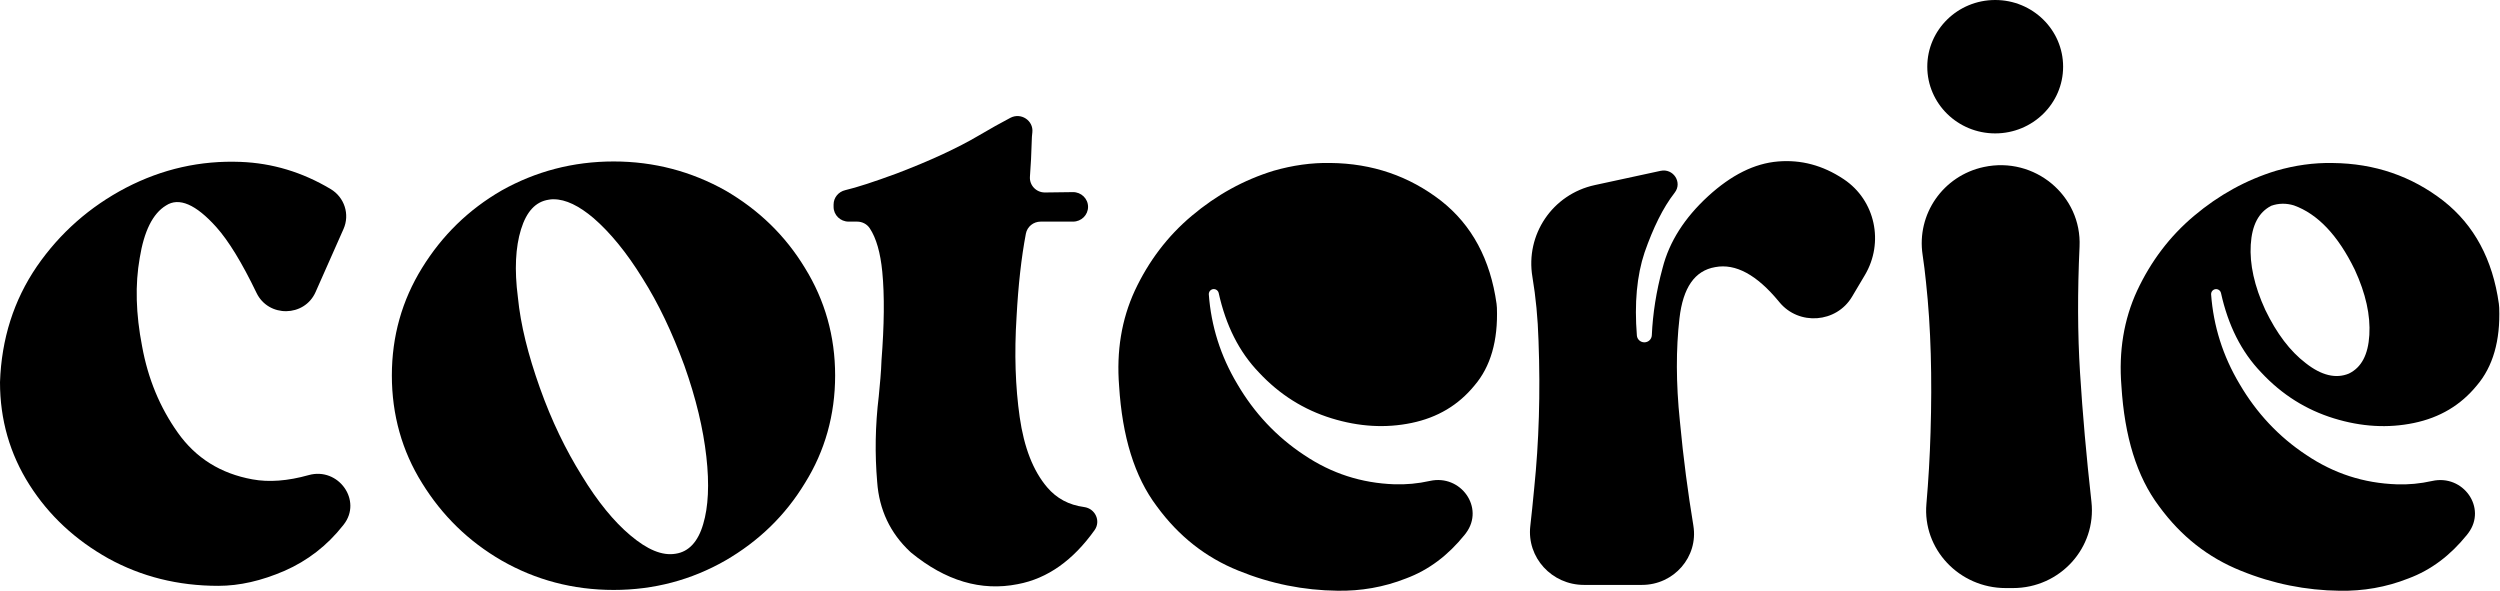
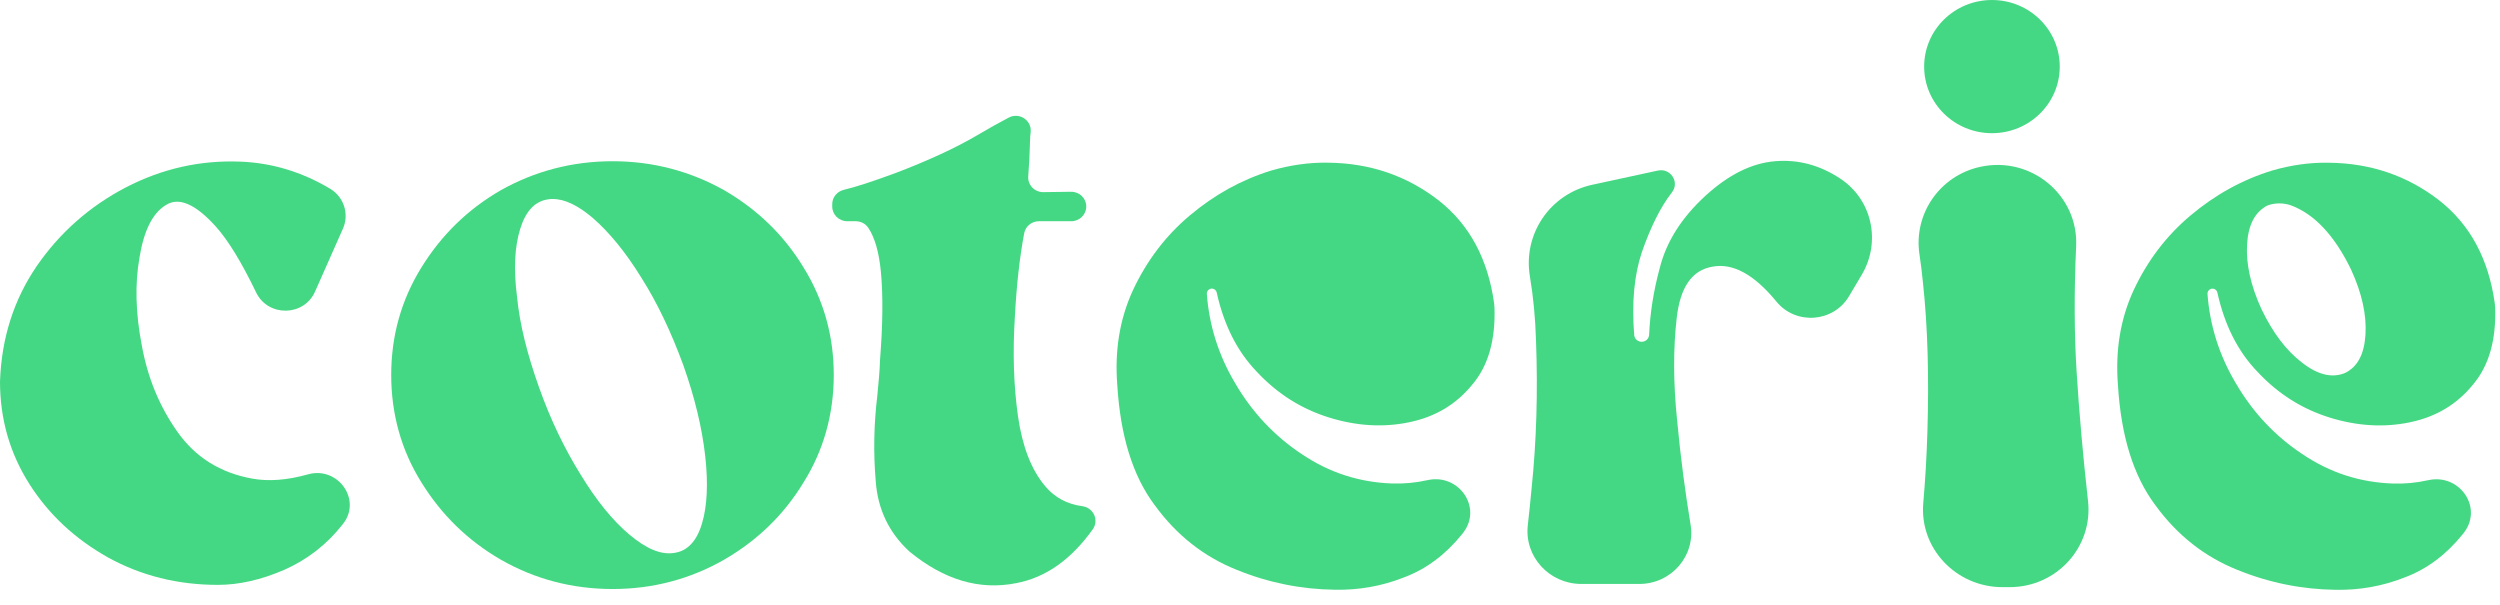
- <svg xmlns="http://www.w3.org/2000/svg" width="2302" height="544" viewBox="0 0 2302 544" fill="none">
-   <path d="M33.951 245.299C55.294 214.392 82.759 190.269 116.015 172.864C149.635 155.458 184.711 147.649 221.574 149.072C250.694 150.197 278.225 158.436 304.433 174.055C317.205 181.666 322.268 197.417 316.312 210.852L290.568 268.958C280.31 292.089 247.153 292.486 236.2 269.686C222.831 241.924 210.456 221.705 199.172 209.098C180.376 188.151 164.824 181.401 152.878 189.21C140.568 196.656 132.627 213.002 128.656 237.522C124.321 262.043 125.049 289.011 130.84 318.859C136.267 348.673 147.12 374.98 163.732 398.408C180.376 421.837 203.143 436.065 232.428 441.393C247.616 444.206 264.922 442.882 284.181 437.488C311.613 429.811 333.916 460.983 316.411 483.12C316.279 483.319 316.114 483.484 315.981 483.683C301.157 502.511 283.089 516.343 262.11 525.575C240.766 534.807 220.515 539.44 200.992 539.44C163.765 539.44 130.112 530.903 99.768 514.225C69.391 497.184 45.169 474.814 27.101 446.39C9.034 417.965 0 386.364 0 351.916C1.39 312.042 12.607 276.536 33.951 245.299Z" fill="black" />
-   <path d="M667.766 175.312C698.507 193.082 723.094 216.874 741.161 246.689C759.592 276.503 768.99 309.561 768.99 345.762C768.99 381.996 759.592 415.351 741.161 444.835C723.094 474.682 698.507 498.474 667.766 516.211C636.661 533.98 602.313 543.213 565.087 543.213C527.496 543.213 493.148 533.98 462.043 516.211C431.302 498.441 407.079 474.649 388.648 444.835C370.217 415.351 360.819 381.963 360.819 345.762C360.819 309.527 370.217 276.503 388.648 246.689C407.079 216.841 431.302 193.049 462.043 175.312C493.148 157.907 527.496 148.675 565.087 148.675C602.313 148.675 636.661 157.907 667.766 175.312ZM505.424 183.85C493.115 185.637 484.809 194.869 479.746 211.183C474.683 227.529 473.591 248.476 476.867 273.69C479.382 299.269 486.265 326.602 497.119 357.145C507.972 387.687 520.977 414.325 535.801 438.117C550.262 461.909 565.451 480.374 580.275 492.816C595.828 505.953 609.56 512.008 622.201 509.857C634.146 508.07 642.816 498.838 647.515 482.525C652.214 466.906 653.306 445.96 650.394 420.381C647.515 394.802 640.996 367.105 630.142 336.562C618.925 306.02 606.284 279.382 591.46 255.954C576.999 232.526 561.811 214.061 546.622 200.891C533.253 189.541 520.944 183.486 509.759 183.486C508.336 183.486 506.88 183.486 505.424 183.85Z" fill="black" />
-   <path d="M950.16 126.44C949.73 141.165 949.135 153.177 948.374 162.542C947.712 170.55 954.131 177.333 962.305 177.234C970.346 177.135 980.074 177.002 987.884 176.903C995.594 176.804 1001.88 182.926 1001.88 190.47C1001.88 197.982 995.693 204.07 988.049 204.07H958.235C951.583 204.07 945.859 208.703 944.634 215.123C940.465 237.029 937.619 262.674 936.064 291.429C933.88 325.513 934.972 356.419 938.943 384.116C942.914 411.813 951.219 433.487 964.257 448.742C972.927 458.933 984.177 464.989 998.208 466.875C1008.57 468.265 1013.86 479.78 1007.87 488.185C988.049 515.948 964.621 532.725 937.156 537.887C903.371 544.605 870.644 534.81 838.976 508.867C838.612 508.569 838.281 508.271 837.951 507.94C819.817 490.965 809.526 469.456 807.706 443.778C805.522 418.199 805.886 391.925 809.162 364.923C810.254 353.54 811.346 342.554 811.677 331.899C814.192 299.57 814.556 272.237 812.405 250.232C810.684 232.76 806.912 219.292 800.889 210.225C798.341 206.354 793.94 204.07 789.274 204.07H781.399C773.755 204.07 767.567 197.982 767.567 190.47V188.319C767.567 181.966 772.067 176.539 778.355 175.083C788.778 172.634 804.628 167.505 825.773 159.696C856.514 147.982 881.829 136.268 901.716 124.521C911.842 118.532 921.405 113.204 930.339 108.505C940.101 103.343 951.749 111.02 950.591 121.841C950.458 123.032 950.326 124.223 950.227 125.447C950.194 125.778 950.16 126.109 950.16 126.44Z" fill="black" />
-   <path d="M1326.93 184.875C1355.42 207.278 1372.33 238.978 1378.02 279.647C1378.19 280.871 1378.29 282.128 1378.35 283.353C1379.44 313.73 1372.56 337.621 1357.67 354.994C1342.85 373.094 1323.69 384.477 1299.83 389.441C1275.97 394.405 1251.38 392.982 1226.07 385.172C1200.76 377.363 1178.35 363.498 1159.19 342.916C1140.96 324.021 1128.72 299.534 1122.17 269.786C1121.47 266.708 1117.93 265.186 1115.22 266.874C1113.79 267.767 1112.97 269.356 1113.07 271.043C1115.22 300.229 1123.85 327.727 1139.27 353.571C1154.83 380.209 1175.44 402.214 1200.76 418.925C1226.07 435.966 1253.53 444.834 1283.91 445.926C1294.77 446.29 1305.65 445.298 1316.61 442.849C1345.16 436.463 1367.17 467.501 1349.93 490.764C1349.5 491.327 1349.07 491.889 1348.64 492.452C1333.45 511.28 1315.74 524.781 1294.77 532.59C1274.15 540.764 1252.84 544.305 1231.5 543.941C1200.39 543.577 1170.01 537.554 1140.4 525.476C1110.39 513.398 1085.43 493.875 1065.18 466.178C1044.57 438.845 1033.38 401.883 1030.47 355.358C1027.96 323.392 1032.66 294.273 1044.93 267.635C1057.57 240.633 1074.95 217.569 1097.35 198.74C1120.11 179.581 1145.06 165.716 1172.93 157.179C1190.27 152.215 1207.64 149.733 1224.98 150.064C1263.66 150.428 1297.64 162.175 1326.93 184.875Z" fill="black" />
-   <path d="M1697.18 164.66C1697.38 164.792 1697.54 164.925 1697.74 165.024C1726.93 184.514 1734.94 223.396 1717.17 253.309L1705.32 273.263C1690.96 297.419 1656.44 300.033 1638.51 278.293L1637.91 277.565C1617.66 253.045 1598.14 242.389 1579.34 245.963C1560.55 249.173 1549.69 264.792 1546.45 293.183C1543.21 321.244 1543.21 352.846 1546.82 387.657C1550.06 422.468 1554.39 454.433 1559.13 483.189L1559.26 484.049C1563.92 512.673 1541.42 538.583 1511.94 538.583H1458.5C1428.91 538.583 1405.82 513.368 1409.09 484.48C1410.28 473.924 1411.51 462.243 1412.7 449.437C1417.03 407.18 1418.49 362.078 1416.67 313.766C1416.04 293.051 1414.16 273.461 1411.05 254.997C1404.49 216.149 1429.38 178.889 1468.52 170.418L1529.05 157.314C1540.79 154.766 1549.36 167.969 1542.08 177.367C1541.98 177.499 1541.89 177.631 1541.79 177.764C1531.3 191.265 1522.26 209.729 1514.32 232.462C1507.21 253.706 1504.86 279.319 1507.24 309.001C1507.54 312.508 1510.55 315.222 1514.12 315.222C1517.86 315.222 1520.84 312.343 1521 308.67C1521.87 288.915 1525.08 268.101 1530.93 246.691C1537.09 222.535 1551.18 200.53 1572.86 180.643C1594.2 161.119 1615.51 150.464 1637.22 148.677C1658.5 146.923 1678.38 152.251 1697.18 164.66Z" fill="black" />
-   <path d="M1826.73 153.77C1789.1 161.811 1764.68 197.251 1770.34 234.676C1771.53 242.585 1772.59 251.023 1773.48 259.991C1778.02 301.685 1779.18 347.879 1777.65 398.144C1776.99 420.645 1775.7 442.584 1773.85 463.927C1770.17 505.721 1804.16 541.491 1846.85 541.491H1853.53C1896.91 541.491 1930.53 504.43 1925.8 462.041C1921.13 420.281 1917.63 380.572 1915.28 342.982C1913.06 307.442 1912.93 268.859 1914.85 227.066C1917.03 180.11 1873.48 143.744 1826.73 153.77Z" fill="black" />
-   <path d="M2038.14 266.909C2040.86 265.221 2044.4 266.743 2045.09 269.821C2051.64 299.569 2063.89 324.056 2082.12 342.951C2101.28 363.533 2123.68 377.398 2149 385.207C2174.31 393.017 2198.9 394.439 2222.75 389.476C2246.61 384.512 2265.77 373.129 2280.6 355.029C2295.49 337.623 2302.37 313.732 2301.28 283.388C2301.25 282.163 2301.11 280.906 2300.95 279.682C2295.26 239.013 2278.35 207.313 2249.86 184.91C2220.57 162.177 2186.59 150.463 2147.9 150.099C2130.56 149.735 2113.19 152.217 2095.85 157.214C2068.02 165.751 2043.07 179.583 2020.27 198.775C1997.87 217.604 1980.5 240.668 1967.86 267.67C1955.58 294.308 1950.85 323.427 1953.4 355.393C1956.28 401.918 1967.49 438.847 1988.11 466.213C2008.36 493.909 2033.31 513.433 2063.32 525.511C2092.97 537.589 2123.35 543.611 2154.42 543.975C2175.77 544.339 2197.08 540.799 2217.69 532.625C2238.67 524.816 2256.37 511.315 2271.56 492.487C2271.99 491.924 2272.42 491.362 2272.85 490.799C2290.13 467.536 2268.12 436.497 2239.53 442.884C2228.58 445.333 2217.69 446.358 2206.84 445.961C2176.46 444.902 2149 436.001 2123.68 418.959C2098.37 402.282 2077.75 380.244 2062.2 353.606C2046.78 327.762 2038.14 300.264 2035.99 271.078C2035.89 269.39 2036.72 267.802 2038.14 266.909ZM2072.49 225.38C2073.58 207.28 2079.7 195.532 2091.29 189.51C2098.17 187.028 2105.38 187.028 2112.27 189.146C2133.97 196.955 2152.77 216.479 2168.32 248.444C2178.45 270.449 2182.78 290.337 2181.69 308.47C2180.6 326.571 2174.48 338.318 2162.89 343.976C2150.98 348.94 2137.58 345.763 2123.12 334.38C2108.66 323.361 2096.35 307.047 2085.89 285.373C2075.73 263.368 2071.4 243.117 2072.49 225.38Z" fill="black" />
-   <path d="M1837.18 122.832C1871.72 122.832 1899.72 95.335 1899.72 61.416C1899.72 27.497 1871.72 0 1837.18 0C1802.64 0 1774.64 27.497 1774.64 61.416C1774.64 95.335 1802.64 122.832 1837.18 122.832Z" fill="black" />
+ <svg xmlns="http://www.w3.org/2000/svg" width="120" height="29" viewBox="0 0 120 29" fill="none">
+   <path d="M1.767 12.766C2.878 11.157 4.307 9.902 6.038 8.996C7.788 8.09 9.613 7.684 11.531 7.758C13.047 7.816 14.48 8.245 15.844 9.058C16.509 9.454 16.772 10.274 16.462 10.973L15.122 13.997C14.588 15.201 12.863 15.222 12.293 14.035C11.597 12.59 10.953 11.538 10.366 10.882C9.387 9.791 8.578 9.44 7.956 9.847C7.316 10.234 6.902 11.085 6.696 12.361C6.47 13.637 6.508 15.041 6.809 16.594C7.092 18.146 7.657 19.515 8.521 20.734C9.387 21.954 10.572 22.694 12.096 22.971C12.887 23.118 13.787 23.049 14.79 22.768C16.218 22.369 17.378 23.991 16.467 25.143C16.46 25.153 16.452 25.162 16.445 25.172C15.673 26.152 14.733 26.872 13.641 27.353C12.53 27.833 11.476 28.074 10.46 28.074C8.523 28.074 6.771 27.63 5.192 26.762C3.611 25.875 2.351 24.711 1.41 23.232C0.47 21.752 0 20.107 0 18.315C0.072 16.239 0.656 14.392 1.767 12.766Z" fill="#45D884" />
+   <path d="M34.753 9.126C36.353 10.05 37.632 11.289 38.572 12.84C39.532 14.392 40.021 16.113 40.021 17.997C40.021 19.882 39.532 21.618 38.572 23.153C37.632 24.706 36.353 25.945 34.753 26.868C33.134 27.792 31.346 28.273 29.409 28.273C27.453 28.273 25.665 27.792 24.046 26.868C22.446 25.943 21.186 24.705 20.226 23.153C19.267 21.618 18.778 19.881 18.778 17.997C18.778 16.111 19.267 14.392 20.226 12.84C21.186 11.287 22.446 10.049 24.046 9.126C25.665 8.22 27.453 7.739 29.409 7.739C31.346 7.739 33.134 8.22 34.753 9.126ZM26.304 9.57C25.663 9.663 25.231 10.143 24.968 10.992C24.704 11.843 24.647 12.933 24.818 14.246C24.948 15.577 25.307 17 25.872 18.589C26.436 20.179 27.113 21.565 27.885 22.803C28.637 24.041 29.428 25.003 30.199 25.65C31.009 26.334 31.723 26.649 32.381 26.537C33.003 26.444 33.454 25.963 33.699 25.114C33.943 24.302 34 23.211 33.849 21.88C33.699 20.549 33.359 19.107 32.795 17.518C32.211 15.928 31.553 14.542 30.781 13.323C30.029 12.103 29.238 11.142 28.448 10.457C27.752 9.866 27.111 9.551 26.529 9.551C26.455 9.551 26.38 9.551 26.304 9.57Z" fill="#45D884" />
+   <path d="M49.449 6.579C49.427 7.345 49.396 7.97 49.356 8.458C49.322 8.874 49.656 9.227 50.081 9.222C50.5 9.217 51.006 9.21 51.413 9.205C51.814 9.2 52.141 9.518 52.141 9.911C52.141 10.302 51.819 10.619 51.421 10.619H49.87C49.523 10.619 49.225 10.86 49.162 11.194C48.945 12.334 48.797 13.669 48.716 15.165C48.602 16.939 48.659 18.548 48.865 19.989C49.072 21.431 49.505 22.559 50.183 23.353C50.634 23.883 51.22 24.198 51.95 24.297C52.489 24.369 52.764 24.968 52.453 25.406C51.421 26.851 50.202 27.724 48.773 27.992C47.014 28.342 45.311 27.832 43.663 26.482C43.644 26.466 43.627 26.451 43.61 26.434C42.666 25.55 42.13 24.431 42.035 23.095C41.922 21.763 41.941 20.396 42.111 18.991C42.168 18.398 42.225 17.826 42.242 17.272C42.373 15.589 42.392 14.167 42.28 13.021C42.191 12.112 41.994 11.411 41.681 10.939C41.548 10.738 41.319 10.619 41.076 10.619H40.666C40.269 10.619 39.947 10.302 39.947 9.911V9.799C39.947 9.469 40.181 9.186 40.508 9.11C41.05 8.983 41.875 8.716 42.976 8.309C44.576 7.7 45.893 7.09 46.928 6.479C47.455 6.167 47.953 5.89 48.418 5.645C48.926 5.377 49.532 5.776 49.472 6.339C49.465 6.401 49.458 6.463 49.453 6.527C49.451 6.544 49.449 6.561 49.449 6.579Z" fill="#45D884" />
+   <path d="M69.058 9.621C70.541 10.787 71.421 12.437 71.717 14.553C71.726 14.617 71.731 14.682 71.734 14.746C71.791 16.327 71.433 17.57 70.658 18.475C69.887 19.417 68.89 20.009 67.648 20.267C66.406 20.526 65.127 20.452 63.809 20.045C62.492 19.639 61.326 18.917 60.329 17.846C59.38 16.863 58.743 15.588 58.402 14.04C58.365 13.88 58.181 13.801 58.04 13.889C57.966 13.935 57.923 14.018 57.928 14.105C58.04 15.624 58.489 17.056 59.292 18.401C60.101 19.787 61.174 20.932 62.492 21.802C63.809 22.689 65.239 23.15 66.82 23.207C67.384 23.226 67.951 23.174 68.521 23.047C70.007 22.715 71.152 24.33 70.255 25.541C70.233 25.57 70.21 25.599 70.188 25.629C69.398 26.609 68.476 27.311 67.384 27.718C66.311 28.143 65.202 28.327 64.092 28.308C62.473 28.289 60.892 27.976 59.351 27.347C57.789 26.719 56.49 25.703 55.436 24.261C54.363 22.839 53.781 20.915 53.63 18.494C53.499 16.83 53.743 15.314 54.382 13.928C55.04 12.523 55.944 11.322 57.11 10.342C58.295 9.345 59.593 8.624 61.043 8.179C61.946 7.921 62.85 7.792 63.752 7.809C65.766 7.828 67.534 8.439 69.058 9.621Z" fill="#45D884" />
+   <path d="M88.327 8.569C88.337 8.576 88.346 8.583 88.356 8.588C89.875 9.603 90.292 11.626 89.367 13.183L88.751 14.222C88.003 15.479 86.207 15.615 85.274 14.483L85.243 14.446C84.189 13.169 83.173 12.615 82.195 12.801C81.216 12.968 80.651 13.781 80.483 15.258C80.314 16.719 80.314 18.364 80.502 20.175C80.67 21.987 80.896 23.651 81.142 25.147L81.149 25.192C81.392 26.682 80.221 28.03 78.686 28.03H75.905C74.366 28.03 73.163 26.718 73.334 25.214C73.396 24.665 73.46 24.057 73.522 23.391C73.747 21.191 73.823 18.844 73.728 16.33C73.696 15.252 73.597 14.232 73.436 13.271C73.095 11.249 74.39 9.31 76.427 8.869L79.577 8.187C80.188 8.055 80.634 8.742 80.255 9.231C80.25 9.238 80.245 9.245 80.24 9.251C79.694 9.954 79.224 10.915 78.811 12.098C78.44 13.204 78.318 14.537 78.442 16.082C78.457 16.264 78.614 16.405 78.8 16.405C78.995 16.405 79.15 16.256 79.158 16.064C79.203 15.036 79.37 13.953 79.675 12.839C79.995 11.582 80.729 10.436 81.857 9.401C82.968 8.385 84.077 7.831 85.207 7.738C86.314 7.646 87.349 7.924 88.327 8.569Z" fill="#45D884" />
+   <path d="M95.069 8.004C93.111 8.423 91.84 10.267 92.135 12.215C92.197 12.626 92.252 13.066 92.298 13.532C92.534 15.702 92.595 18.107 92.515 20.723C92.481 21.894 92.414 23.035 92.317 24.146C92.126 26.321 93.895 28.183 96.116 28.183H96.464C98.722 28.183 100.472 26.254 100.225 24.048C99.983 21.875 99.8 19.808 99.678 17.852C99.562 16.002 99.555 13.994 99.655 11.819C99.769 9.375 97.503 7.482 95.069 8.004Z" fill="#45D884" />
+   <path d="M106.072 13.891C106.213 13.803 106.398 13.882 106.434 14.042C106.775 15.591 107.412 16.865 108.361 17.848C109.358 18.919 110.524 19.641 111.841 20.048C113.159 20.454 114.438 20.528 115.68 20.27C116.922 20.011 117.919 19.419 118.69 18.477C119.465 17.571 119.823 16.328 119.767 14.748C119.765 14.685 119.758 14.619 119.749 14.556C119.453 12.439 118.573 10.789 117.09 9.623C115.566 8.44 113.798 7.83 111.784 7.811C110.882 7.792 109.978 7.922 109.075 8.182C107.627 8.626 106.329 9.346 105.142 10.345C103.976 11.325 103.072 12.525 102.414 13.93C101.775 15.317 101.529 16.832 101.662 18.496C101.811 20.917 102.395 22.839 103.468 24.264C104.522 25.705 105.821 26.721 107.383 27.35C108.926 27.978 110.507 28.292 112.124 28.311C113.234 28.33 114.344 28.145 115.416 27.72C116.508 27.314 117.43 26.611 118.22 25.631C118.242 25.602 118.265 25.572 118.287 25.543C119.186 24.332 118.041 22.717 116.553 23.049C115.983 23.177 115.416 23.23 114.852 23.209C113.271 23.154 111.841 22.691 110.524 21.804C109.206 20.936 108.133 19.789 107.324 18.403C106.522 17.058 106.072 15.627 105.96 14.108C105.955 14.02 105.998 13.937 106.072 13.891ZM107.86 11.729C107.916 10.787 108.235 10.176 108.838 9.863C109.196 9.733 109.571 9.733 109.93 9.844C111.059 10.25 112.038 11.266 112.847 12.93C113.374 14.075 113.6 15.11 113.543 16.054C113.486 16.996 113.167 17.607 112.565 17.902C111.945 18.16 111.247 17.995 110.495 17.402C109.742 16.829 109.101 15.98 108.557 14.852C108.028 13.706 107.803 12.652 107.86 11.729Z" fill="#45D884" />
+   <path d="M95.614 6.393C97.411 6.393 98.868 4.962 98.868 3.196C98.868 1.431 97.411 0 95.614 0C93.816 0 92.359 1.431 92.359 3.196C92.359 4.962 93.816 6.393 95.614 6.393Z" fill="#45D884" />
</svg>
